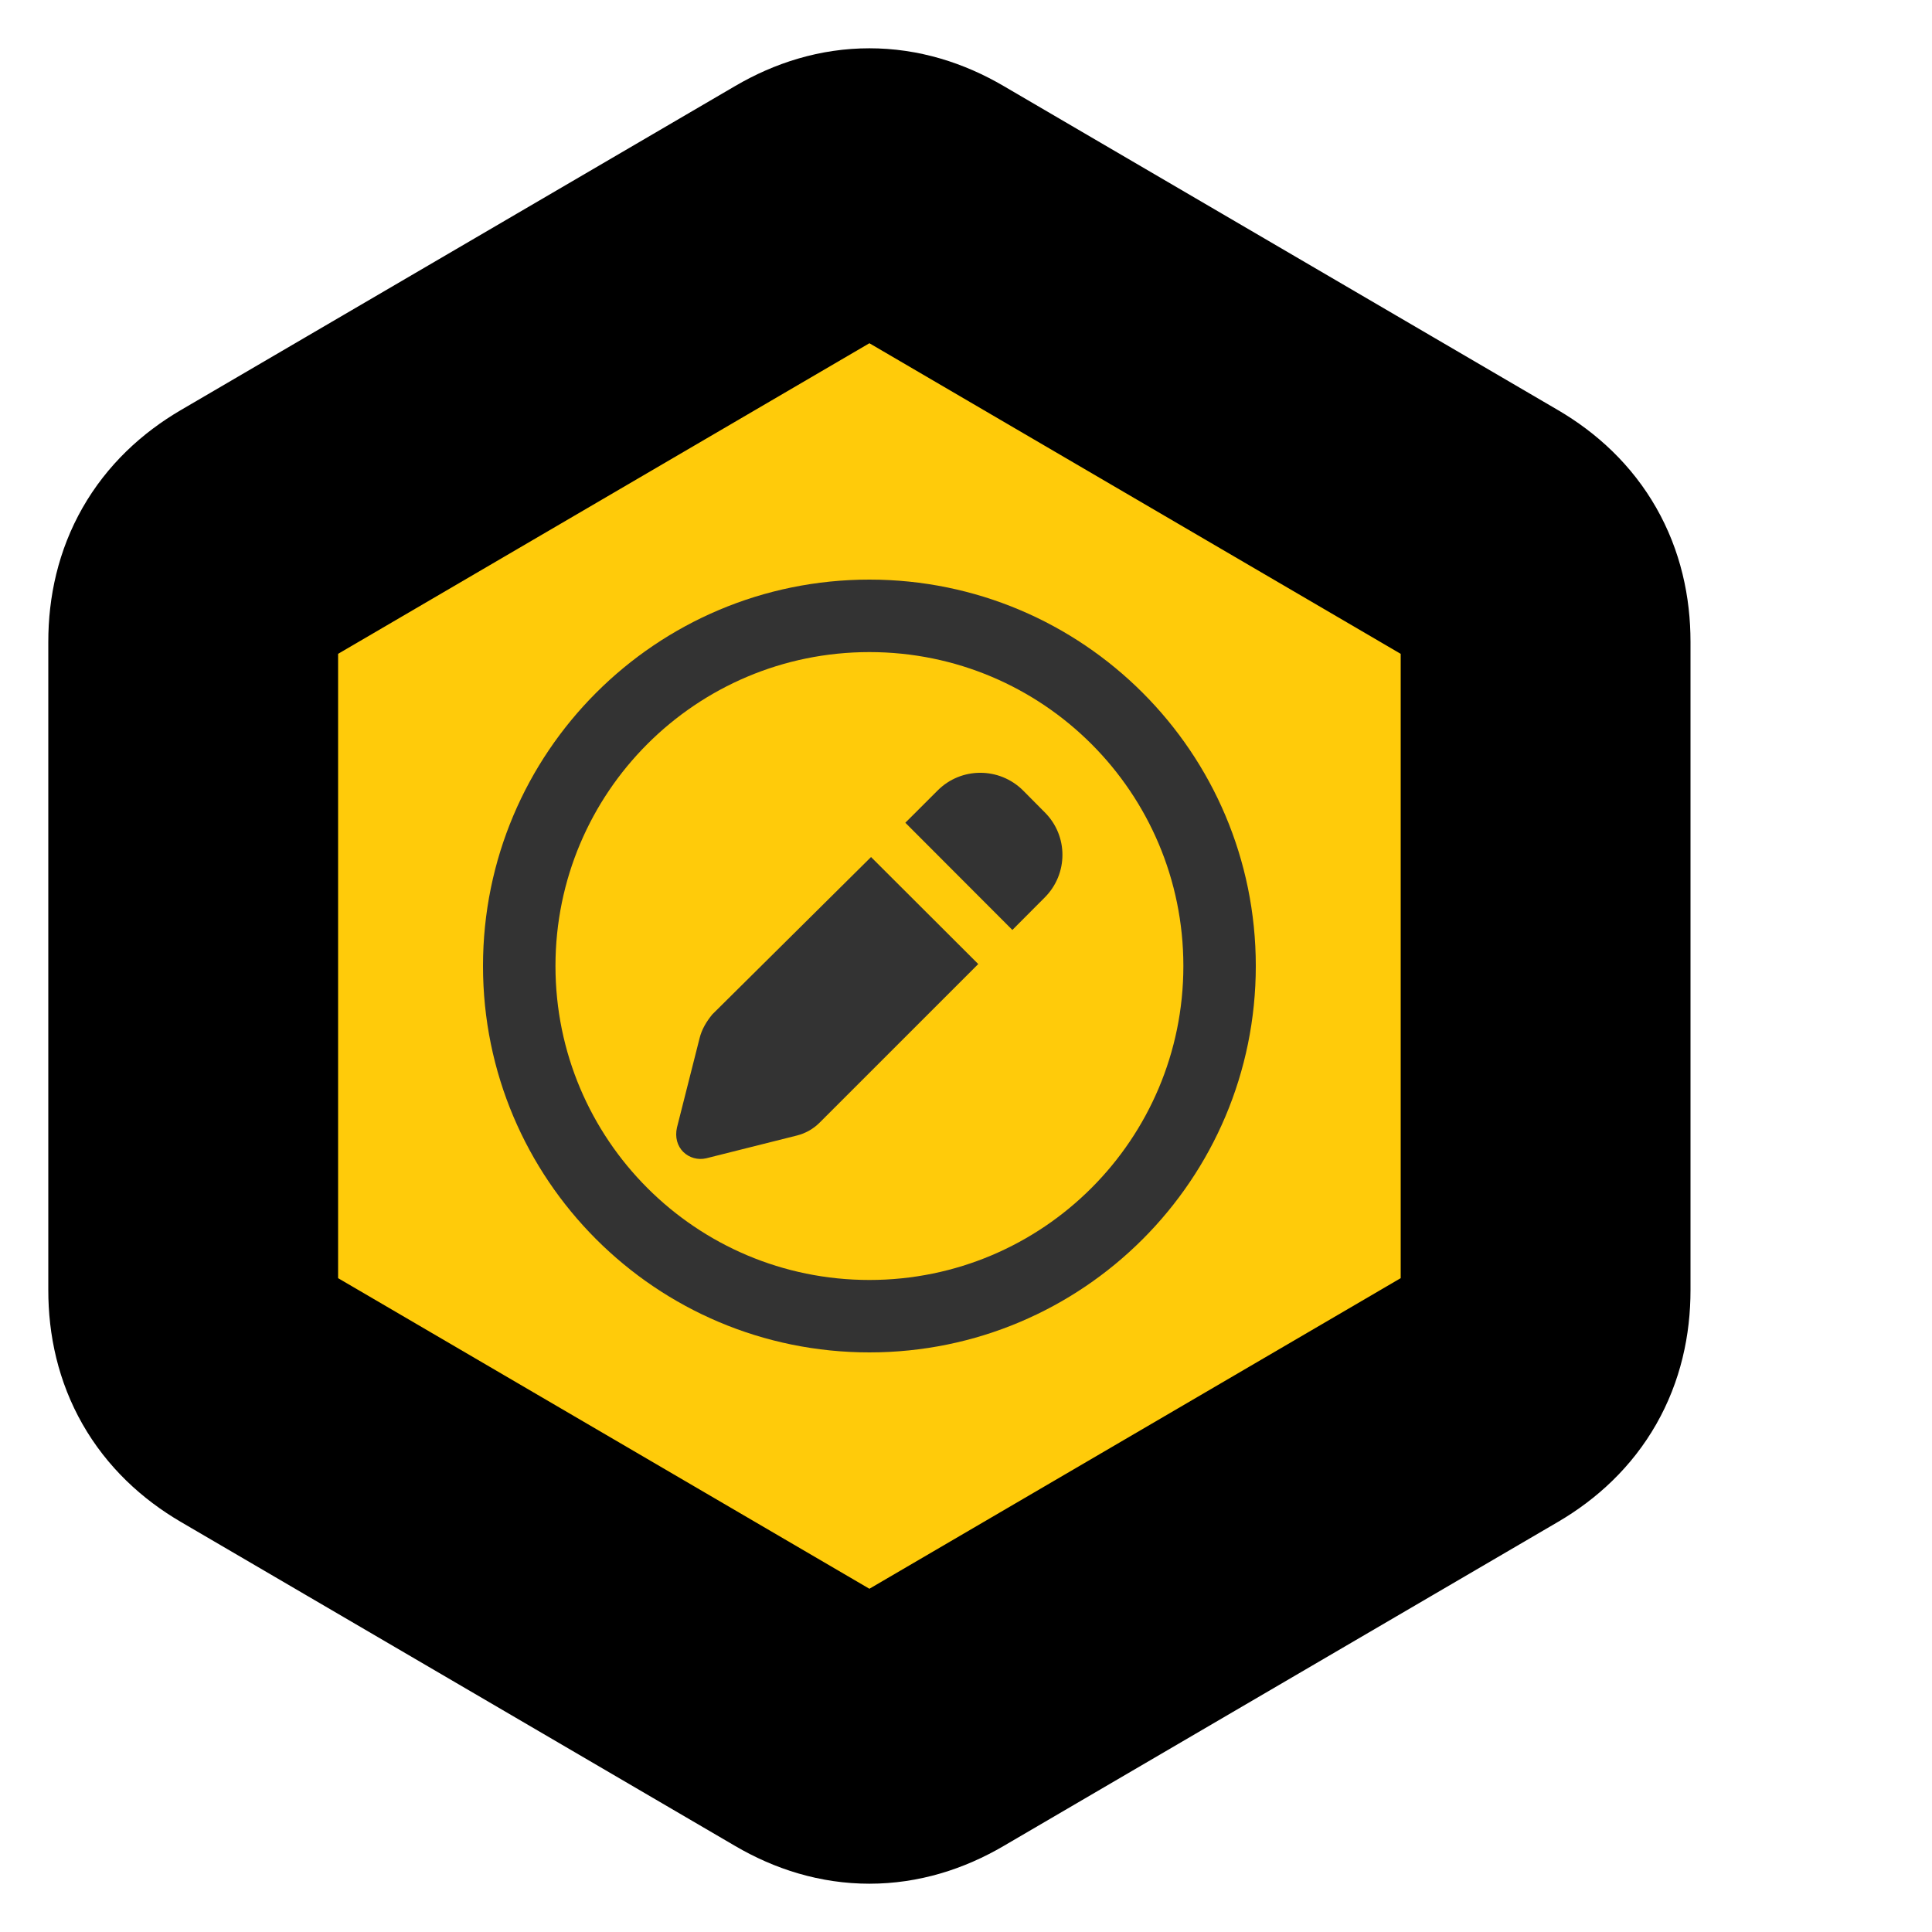
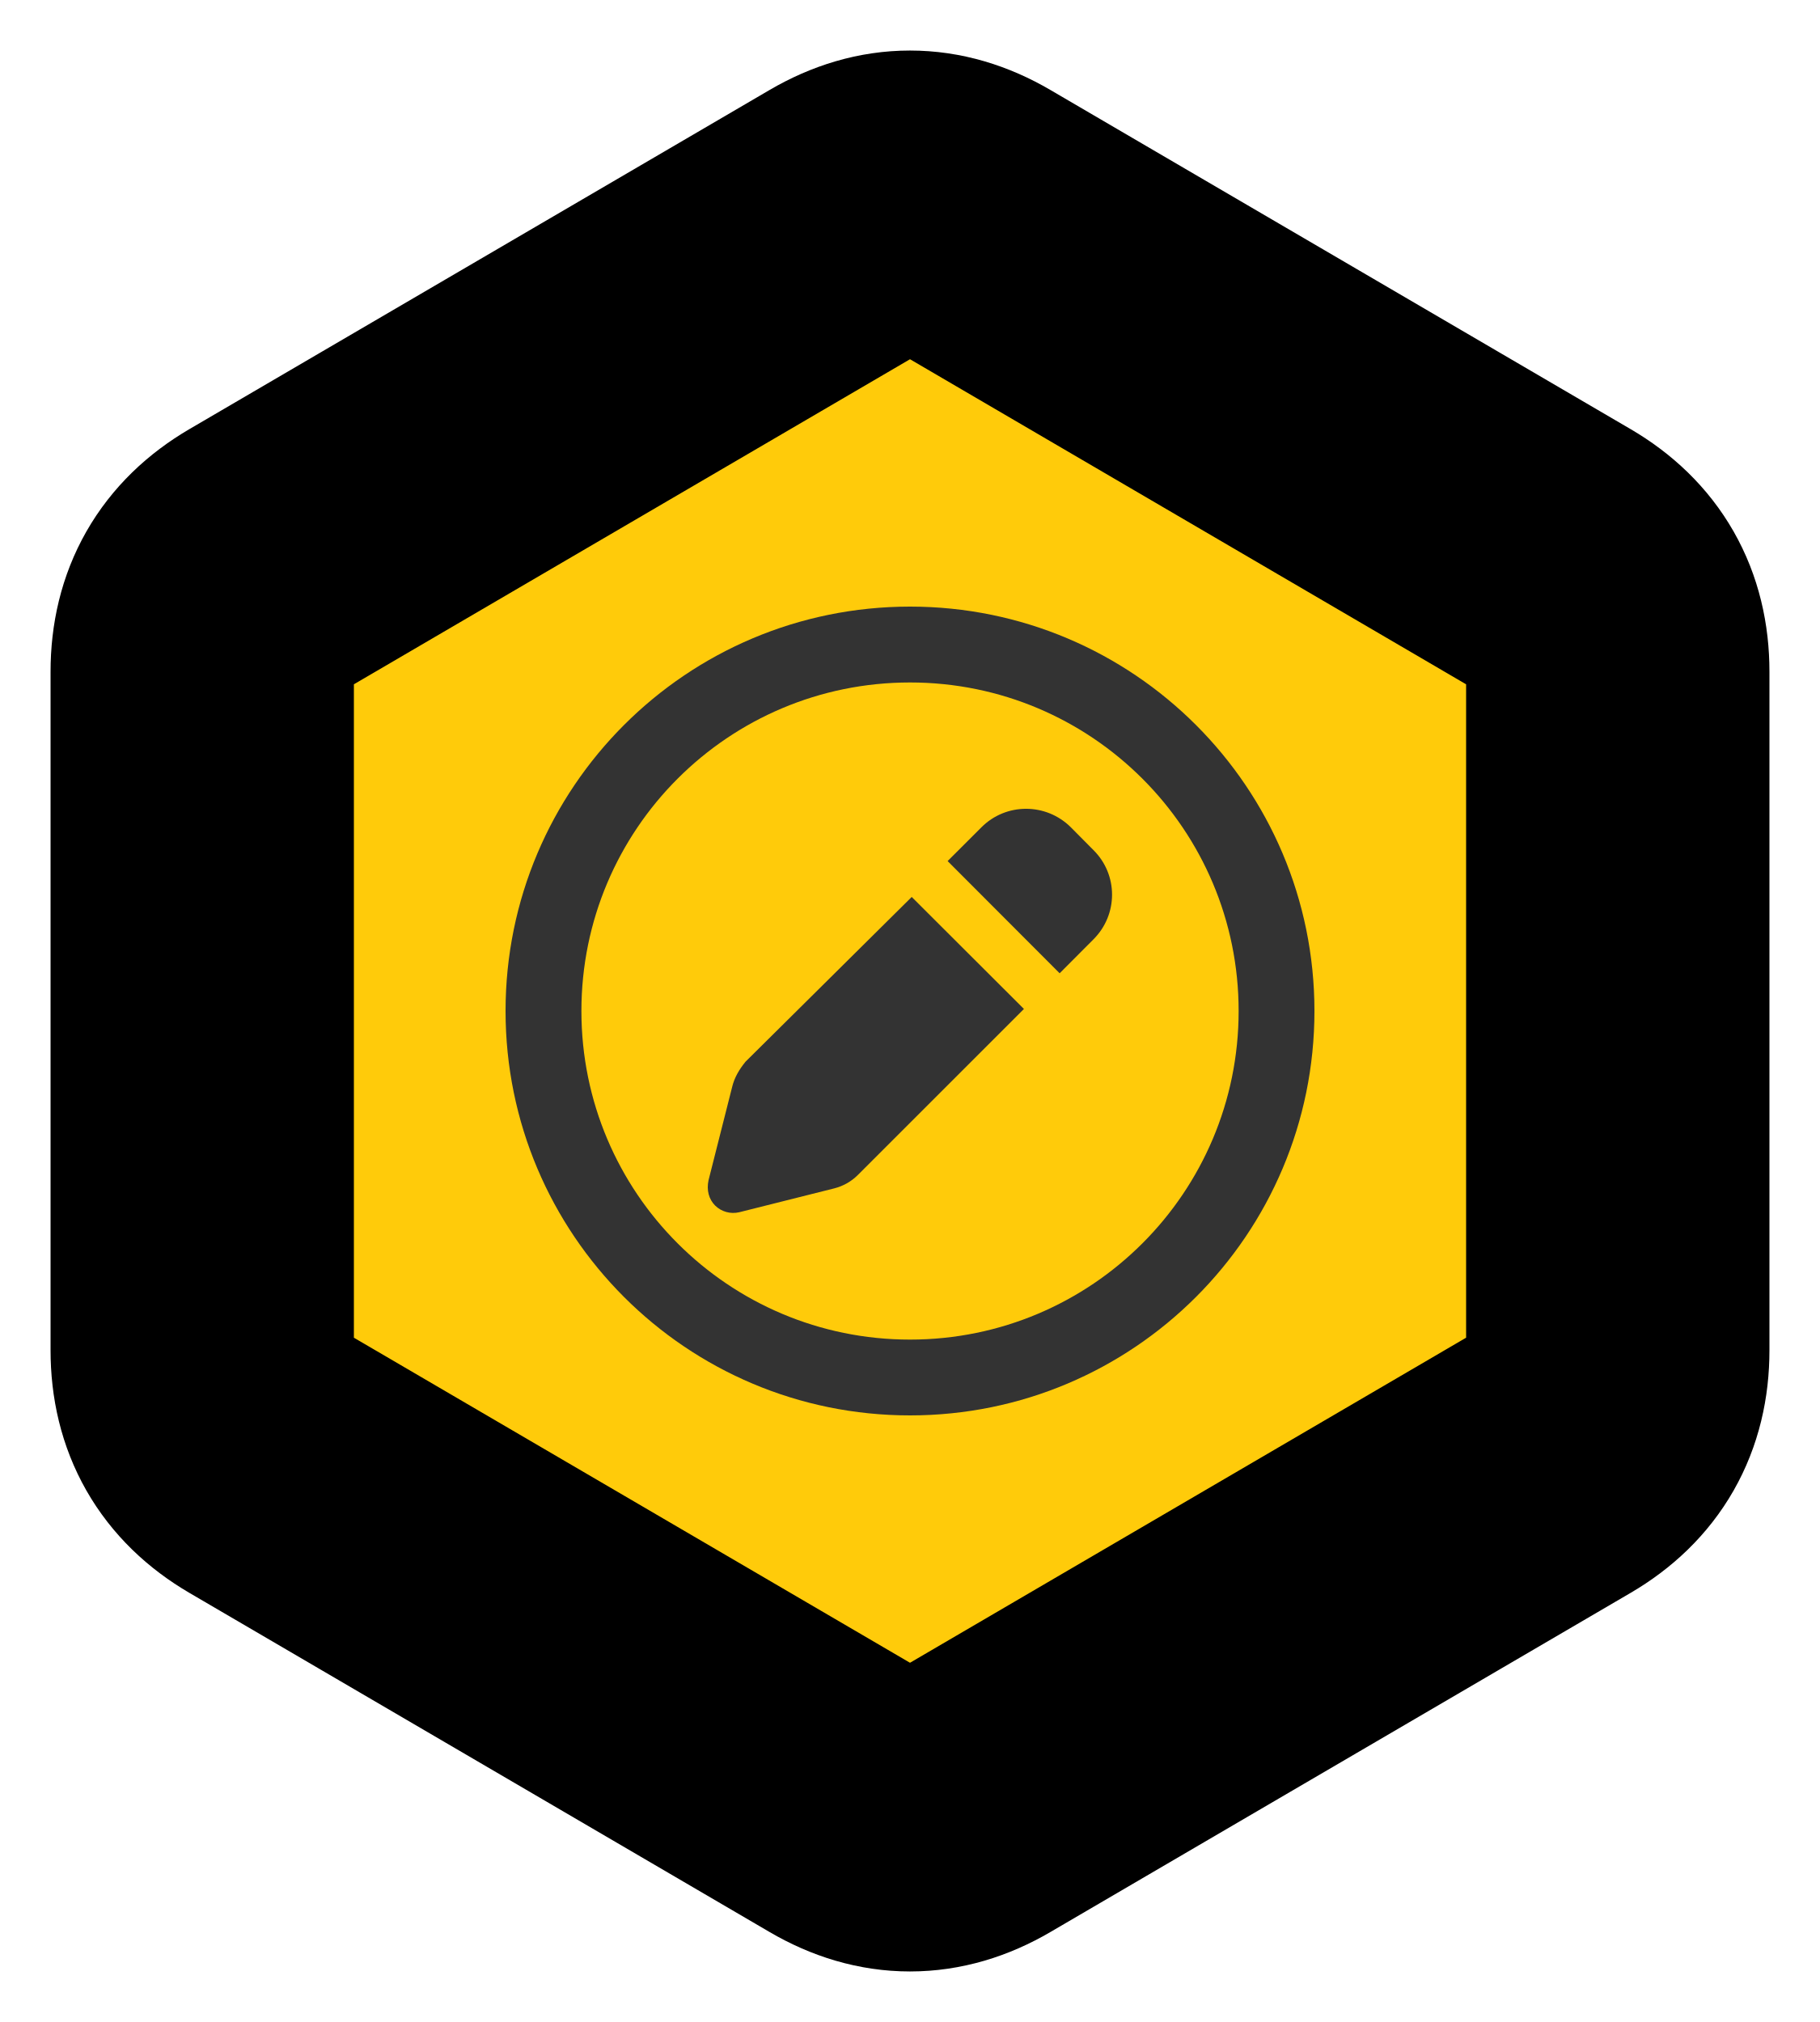
- <svg xmlns="http://www.w3.org/2000/svg" xmlns:ns1="https://boxy-svg.com" viewBox="100 100 100 100" width="100" height="100">
+ <svg xmlns="http://www.w3.org/2000/svg" xmlns:ns1="https://boxy-svg.com" viewBox="100 100 90 100" width="90" height="100">
  <defs>
    <ns1:grid x="0" y="0" width="5" height="5" />
  </defs>
  <path d="M 141.85 110.92 Q 145 109.079 148.15 110.92 L 176.85 127.698 Q 180 129.54 180 133.222 L 180 166.778 Q 180 170.461 176.85 172.302 L 148.15 189.08 Q 145 190.921 141.85 189.08 L 113.15 172.302 Q 110 170.461 110 166.778 L 110 133.222 Q 110 129.54 113.15 127.698 Z" style="stroke-width: 15px; paint-order: fill; fill: rgb(255, 203, 10); stroke: rgb(0, 0, 0);" ns1:shape="n-gon 145 150 40.414 40.921 6 0.09 1@bc20ed69" ns1:origin="0.5 0.514457" />
  <path d="M 154.069 142.039 C 155.299 143.258 155.299 145.233 154.069 146.459 L 152.4 148.134 L 146.86 142.585 L 148.532 140.915 C 149.75 139.694 151.727 139.694 152.954 140.915 L 154.069 142.039 Z M 136.867 152.507 L 145.085 144.36 L 150.634 149.899 L 142.415 158.116 C 142.093 158.437 141.689 158.663 141.248 158.774 L 136.554 159.953 C 136.126 160.053 135.679 159.93 135.366 159.624 C 135.054 159.312 134.93 158.861 135.038 158.368 L 136.211 153.734 C 136.32 153.295 136.547 152.9 136.867 152.507 Z M 165 150 C 165 161.048 156.048 170 145.001 170 C 133.952 170 125 161.048 125 150 C 125 138.951 133.952 130 145.001 130 C 156.048 130 165 138.951 165 150 Z M 145.001 133.752 C 136.022 133.752 128.751 141.023 128.751 150 C 128.751 158.977 136.022 166.251 145.001 166.251 C 153.978 166.251 161.251 158.977 161.251 150 C 161.251 141.023 153.978 133.752 145.001 133.752 Z" style="fill: rgb(51, 51, 51);" />
</svg>
